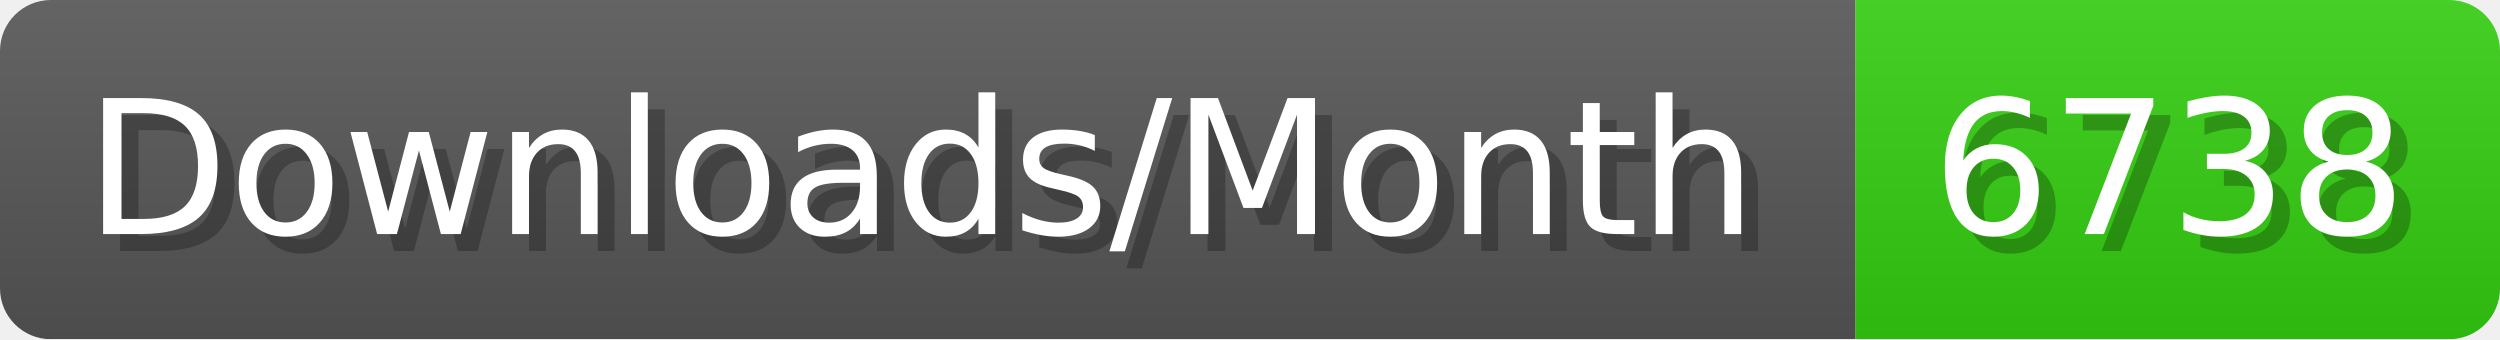
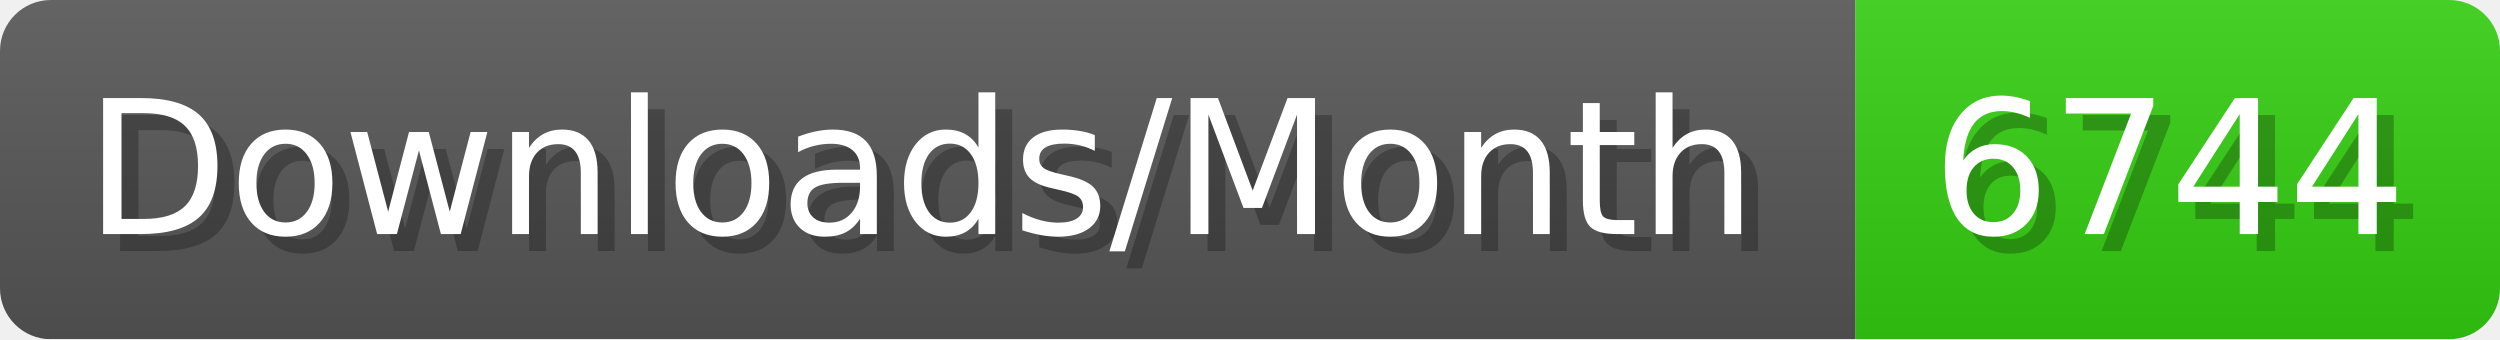
- <svg xmlns="http://www.w3.org/2000/svg" width="147.4" height="20" viewBox="0 0 1474 200" role="img" aria-label="Downloads/Month: 6738">
+ <svg xmlns="http://www.w3.org/2000/svg" width="147.4" height="20" viewBox="0 0 1474 200" role="img" aria-label="Downloads/Month: 6744">
  <linearGradient id="YlXUI" x2="0" y2="100%">
    <stop offset="0" stop-opacity=".1" stop-color="#EEE" />
    <stop offset="1" stop-opacity=".1" />
  </linearGradient>
  <mask id="JHhop">
    <rect width="1474" height="200" rx="30" fill="#FFF" />
  </mask>
  <g mask="url(#JHhop)">
    <rect width="1094" height="200" fill="#555" />
    <rect width="380" height="200" fill="#3C1" x="1094" />
    <rect width="1474" height="200" fill="url(#YlXUI)" />
  </g>
  <g aria-hidden="true" fill="#fff" text-anchor="start" font-family="Verdana,DejaVu Sans,sans-serif" font-size="110">
    <text x="60" y="148" textLength="994" fill="#000" opacity="0.25">Downloads/Month</text>
    <text x="50" y="138" textLength="994">Downloads/Month</text>
-     <text x="1149" y="148" textLength="280" fill="#000" opacity="0.25">6738</text>
-     <text x="1139" y="138" textLength="280">6738</text>
+     <text x="1149" y="148" textLength="280" fill="#000" opacity="0.25">6744</text>
+     <text x="1139" y="138" textLength="280">6744</text>
  </g>
</svg>
